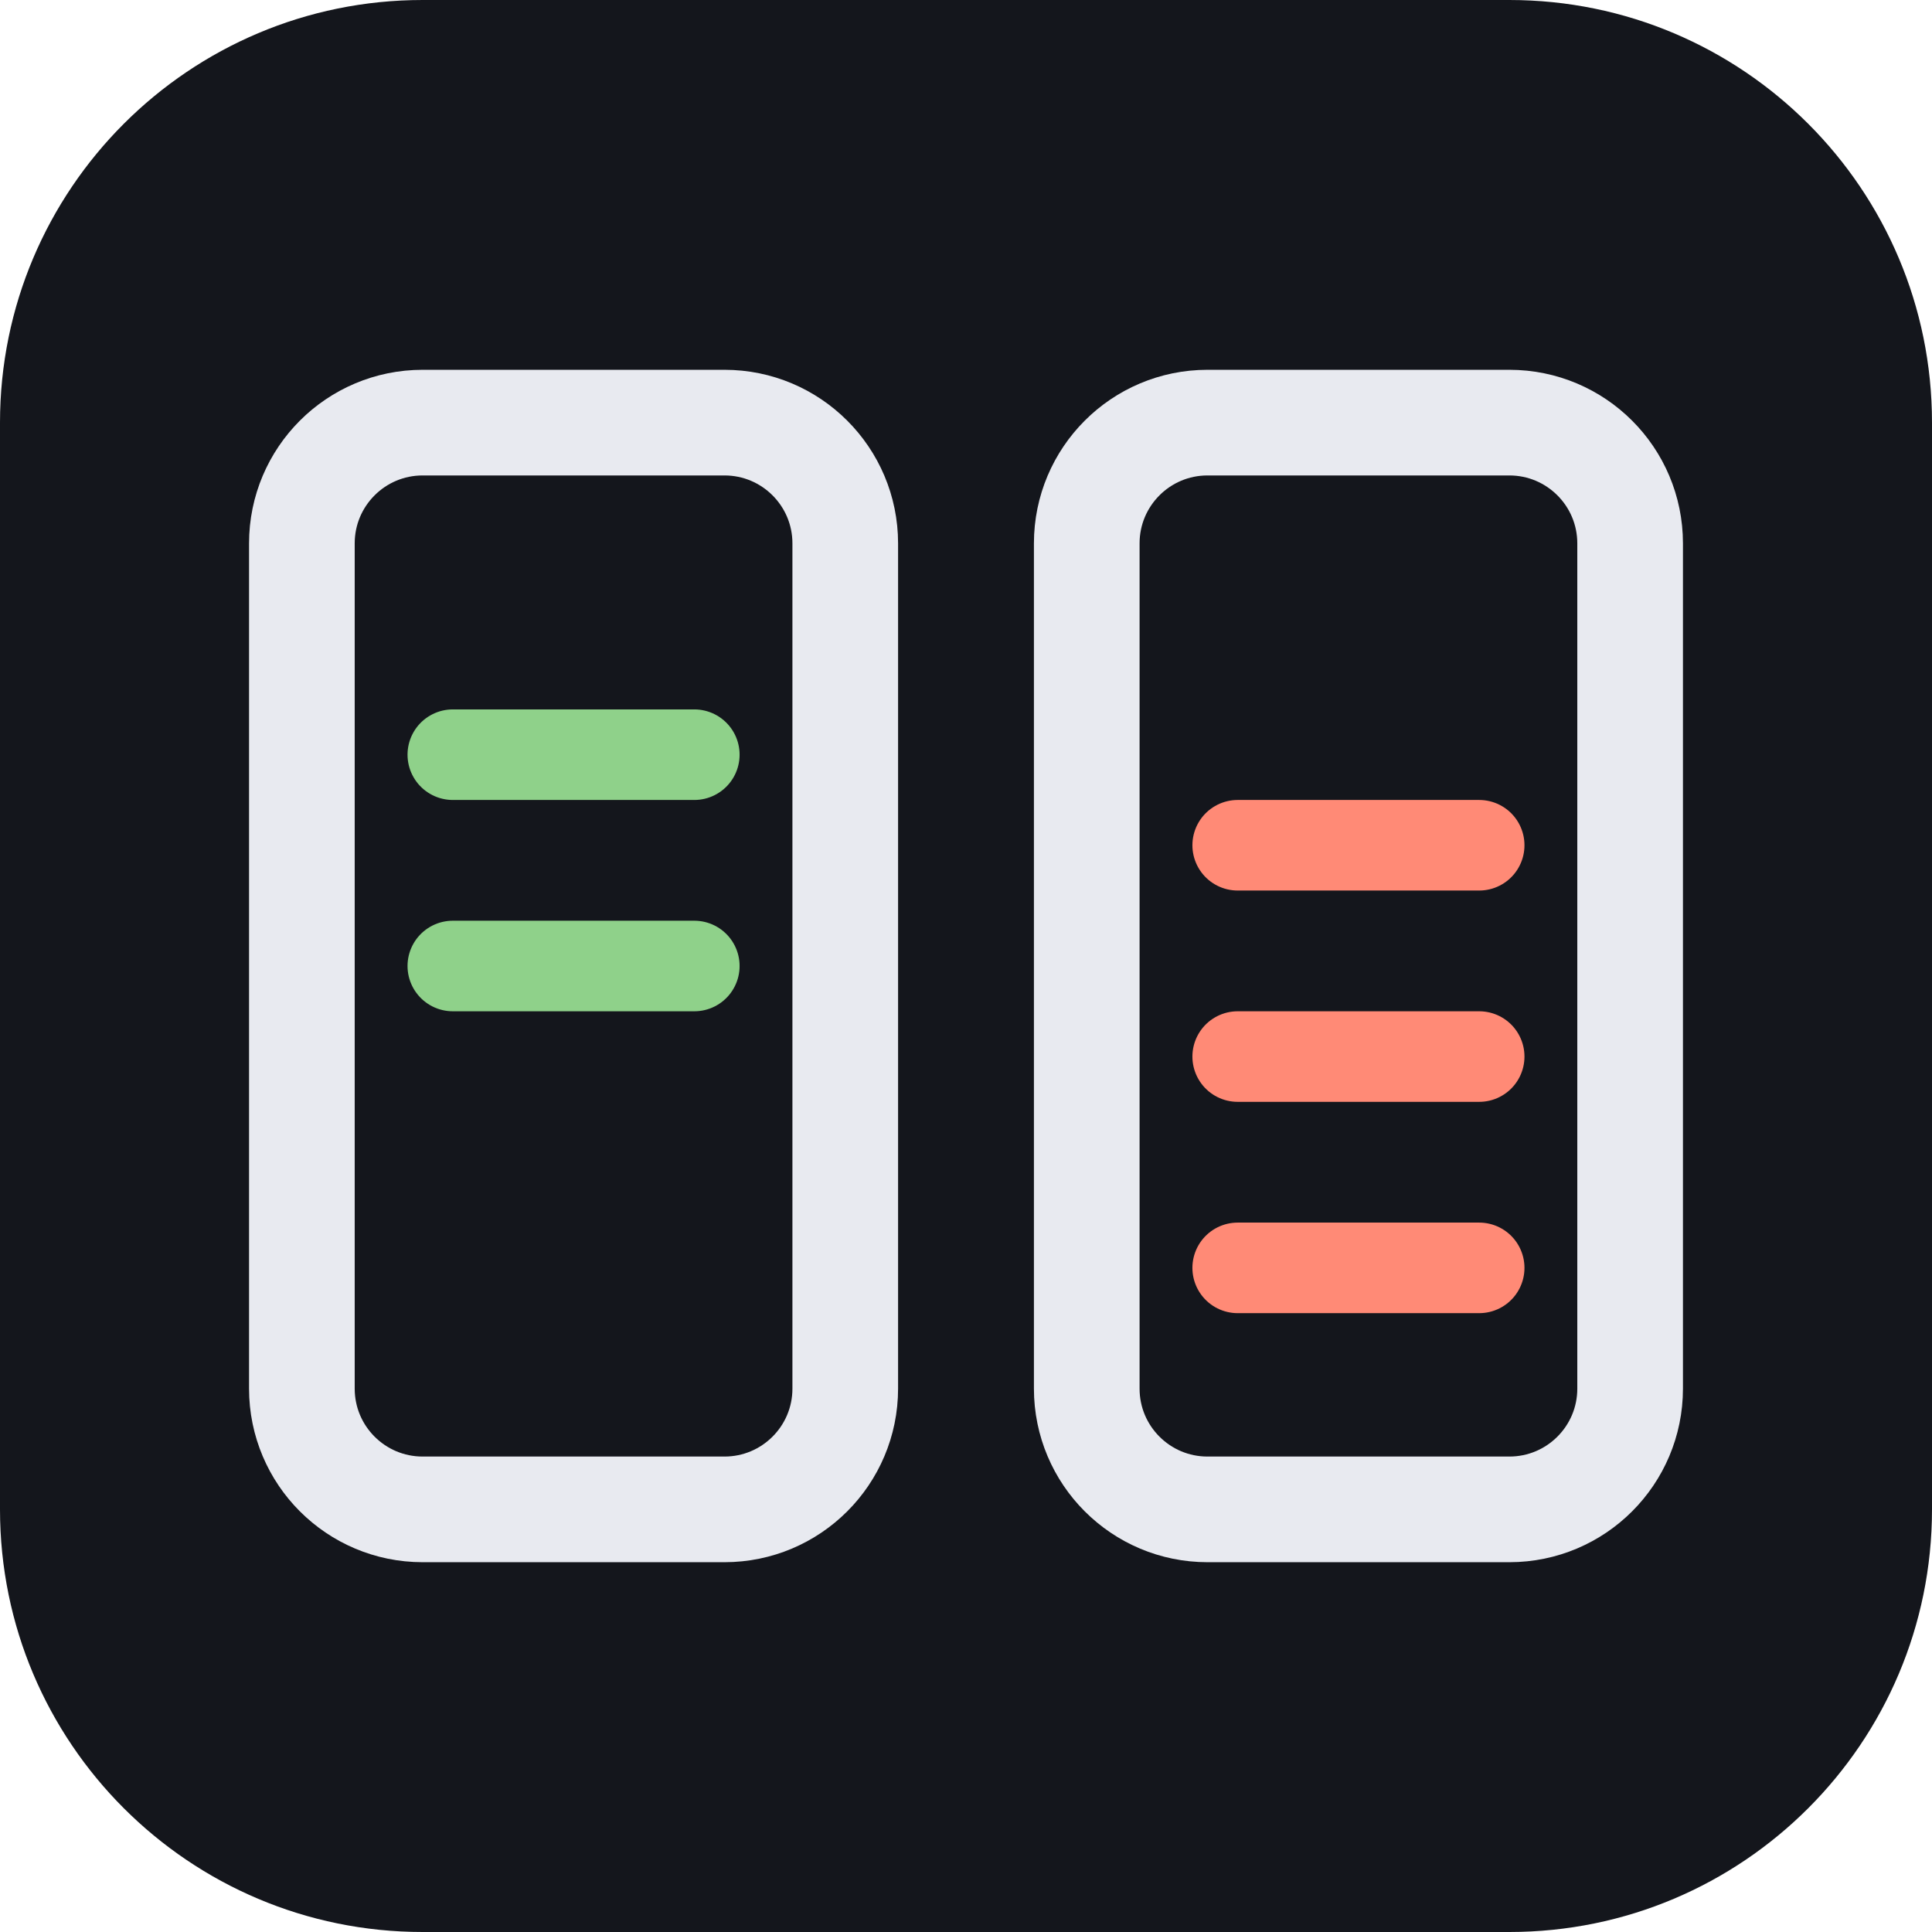
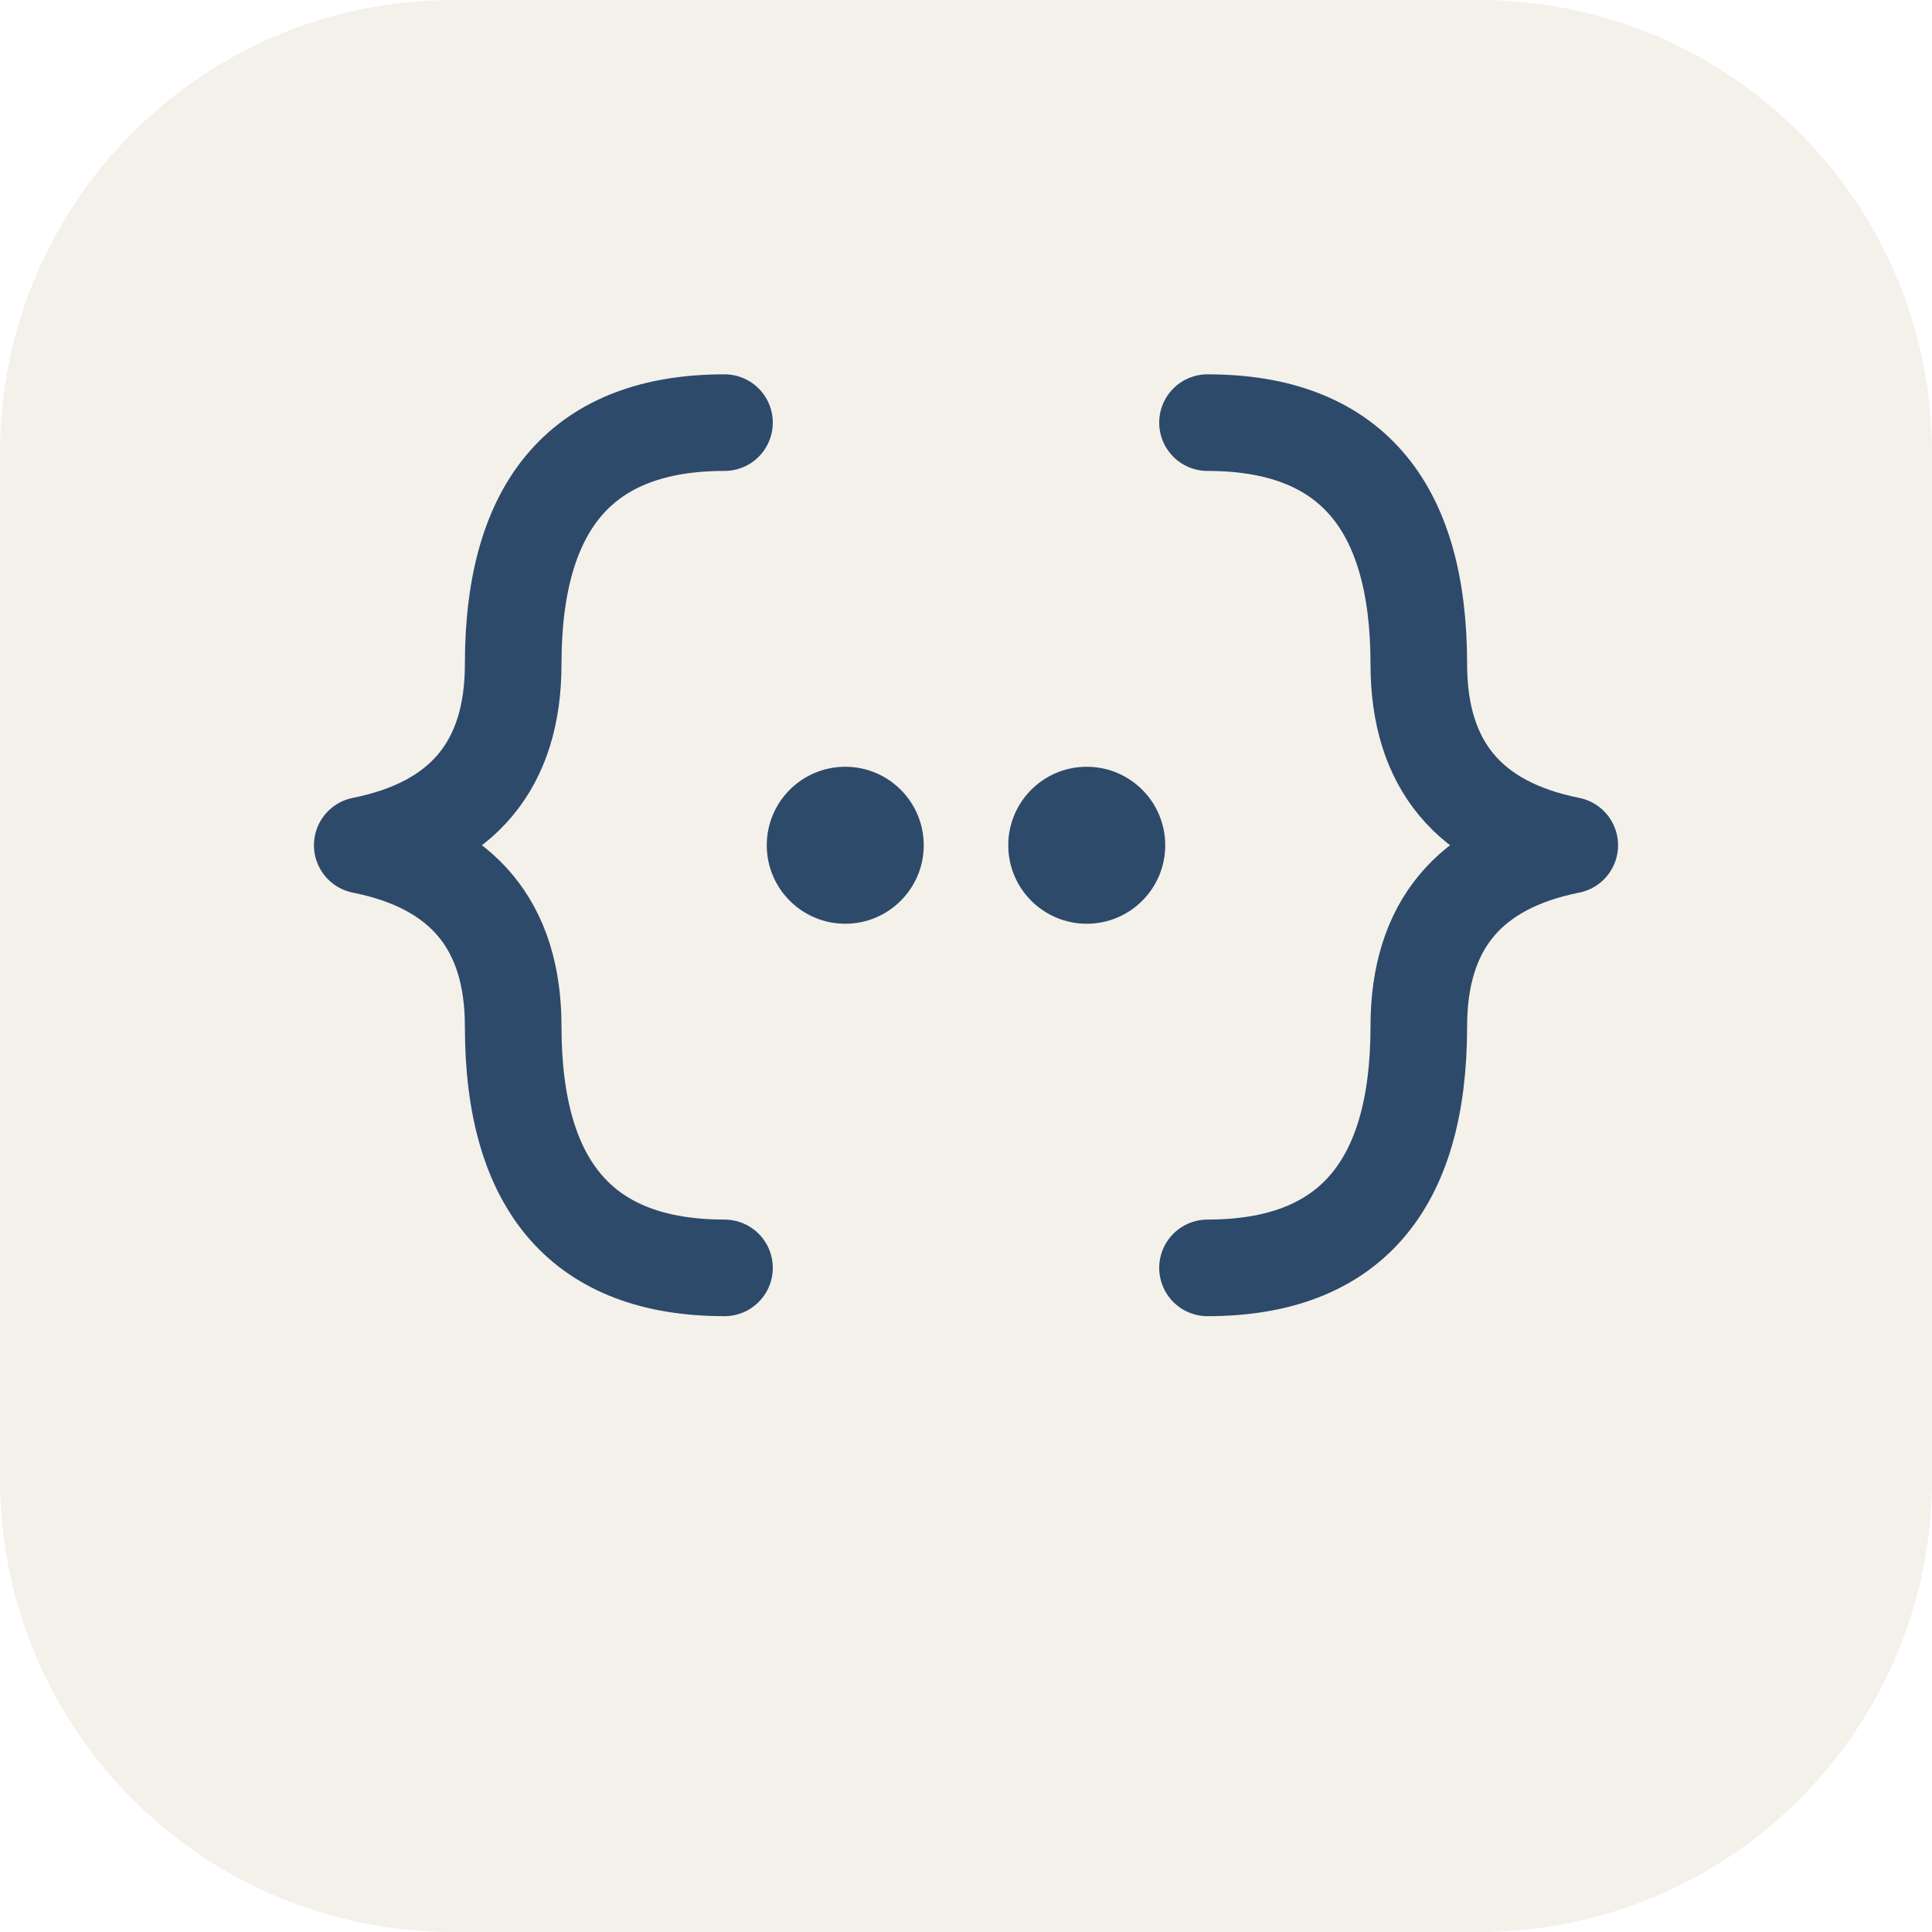
<svg xmlns="http://www.w3.org/2000/svg" viewBox="0 0 64 64" role="img" aria-label="semdiffのアイコン">
-   <rect width="64" height="64" rx="14" fill="#14161c" />
-   <rect x="10" y="14" width="18" height="36" rx="4" fill="none" stroke="#e8eaf0" stroke-width="3.5" />
-   <rect x="36" y="14" width="18" height="36" rx="4" fill="none" stroke="#e8eaf0" stroke-width="3.5" />
-   <path d="M15 25h8M15 32h8" stroke="#8fd18a" stroke-width="3" stroke-linecap="round" />
-   <path d="M41 28h8M41 35h8M41 42h8" stroke="#ff8a76" stroke-width="3" stroke-linecap="round" />
+   <style>
+     .tile { fill: #f4f1ea; }
+     .ink { stroke: #2d4a6b; }
+     .dot { fill: #2d4a6b; }
+     @media (prefers-color-scheme: dark) {
+       .tile { fill: #1c1b18; }
+       .ink { stroke: #7fa8d4; }
+       .dot { fill: #7fa8d4; }
+     }
+   </style>
+   <rect class="tile" width="64" height="64" rx="15" />
+   <g class="ink" fill="none" stroke-width="3.2" stroke-linecap="round" stroke-linejoin="round">
+     <path d="M24 14q-7 0-7 8 0 5-5 6 5 1 5 6 0 8 7 8" />
+     <path d="M40 14q7 0 7 8 0 5 5 6-5 1-5 6 0 8-7 8" />
+   </g>
+   <circle class="dot" cx="28" cy="28" r="2.6" />
+   <circle class="dot" cx="36" cy="28" r="2.6" />
</svg>
